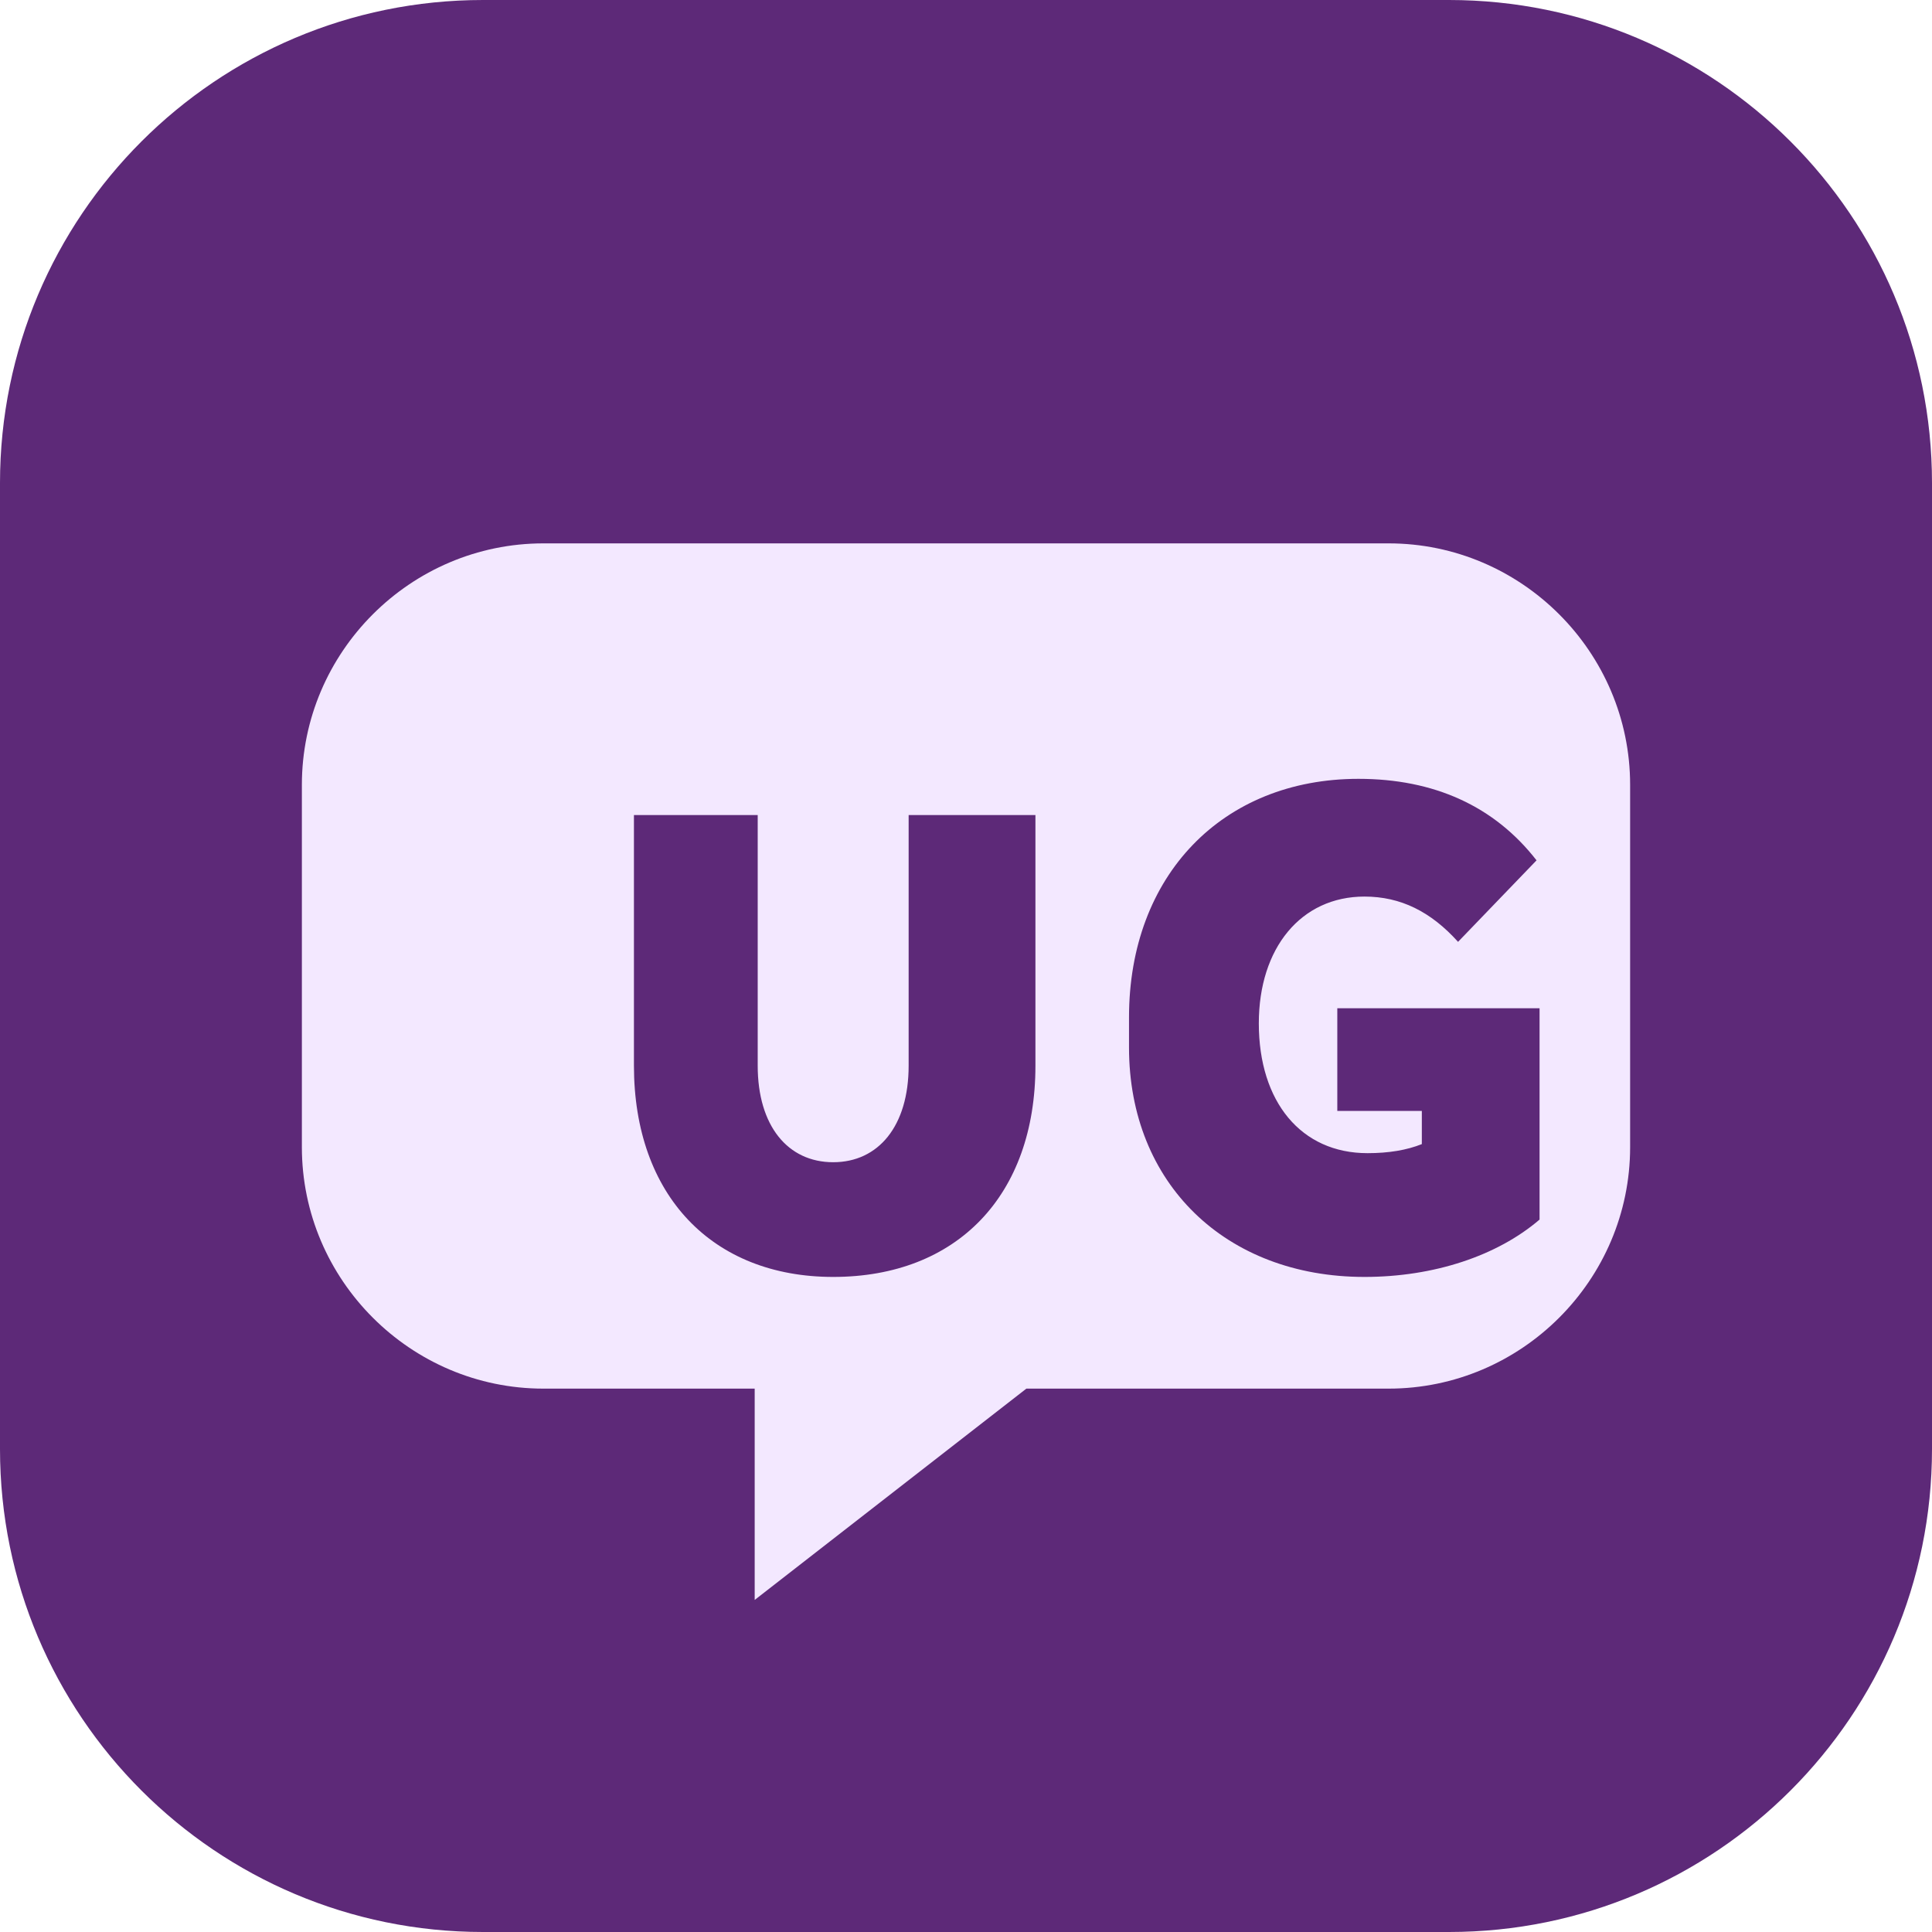
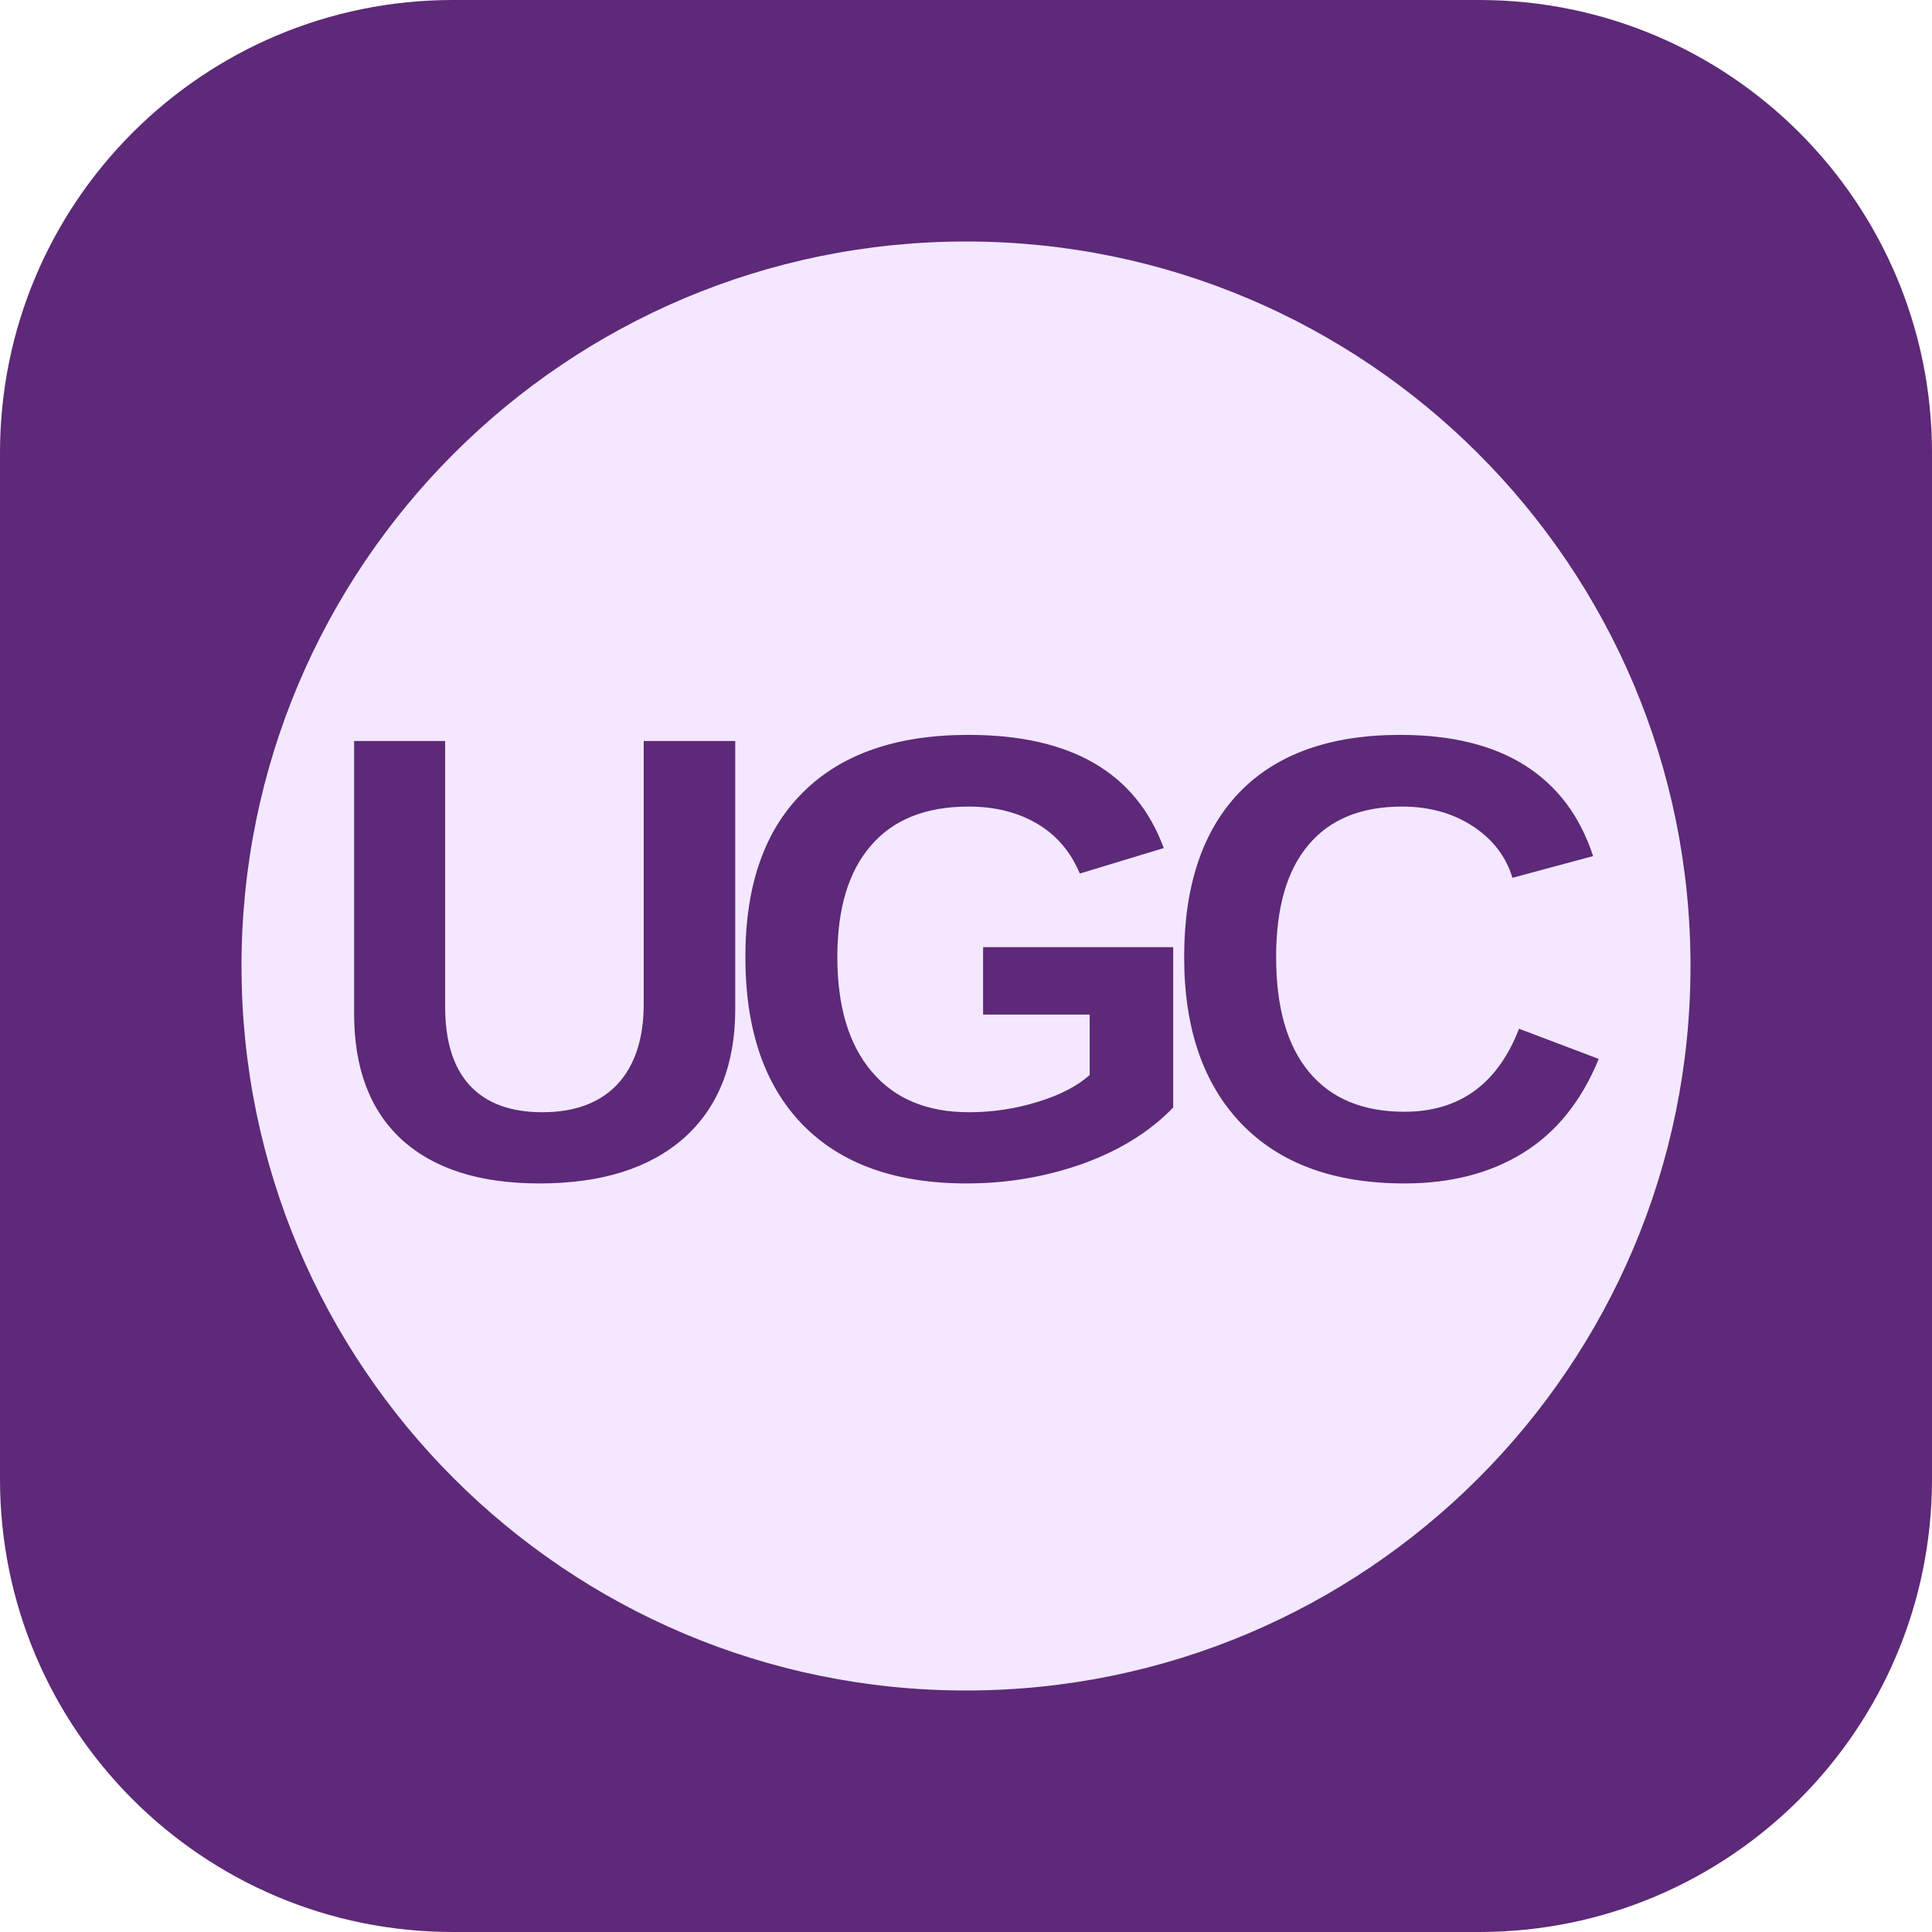
<svg xmlns="http://www.w3.org/2000/svg" viewBox="0 0 64 64" role="img" aria-label="UGConnect">
-   <rect width="64" height="64" rx="16" fill="#5D2978" />
-   <path d="M18 18h28c4.4 0 8 3.6 8 8v12c0 4.4-3.6 8-8 8H34l-9 7v-7h-7c-4.4 0-8-3.6-8-8V26c0-4.4 3.6-8 8-8Z" fill="#F3E8FF" />
-   <path d="M21 27v8.3c0 4.3 2.6 7 6.6 7 4.1 0 6.7-2.7 6.7-7V27h-4.2v8.3c0 2-1 3.2-2.5 3.2s-2.5-1.2-2.5-3.2V27H21Zm16.4 7.7c0 4.5 3.2 7.6 7.8 7.6 2.3 0 4.4-.7 5.8-1.9v-7h-6.7v3.4h2.8v1.1c-.5.2-1.1.3-1.8.3-2.2 0-3.6-1.7-3.6-4.3 0-2.5 1.4-4.2 3.5-4.2 1.2 0 2.2.5 3.1 1.5l2.6-2.7c-1.4-1.8-3.4-2.7-5.9-2.7-4.5 0-7.6 3.2-7.6 7.9Z" fill="#5D2978" />
+   <rect width="64" height="64" rx="15" fill="#5D2978" />
+   <circle cx="32" cy="32" r="24" fill="#F3E8FF" />
+   <text x="32" y="39" text-anchor="middle" font-family="Poppins, Arial, sans-serif" font-size="21" font-weight="800" letter-spacing="-1.8" fill="#5D2978">UGC</text>
</svg>
